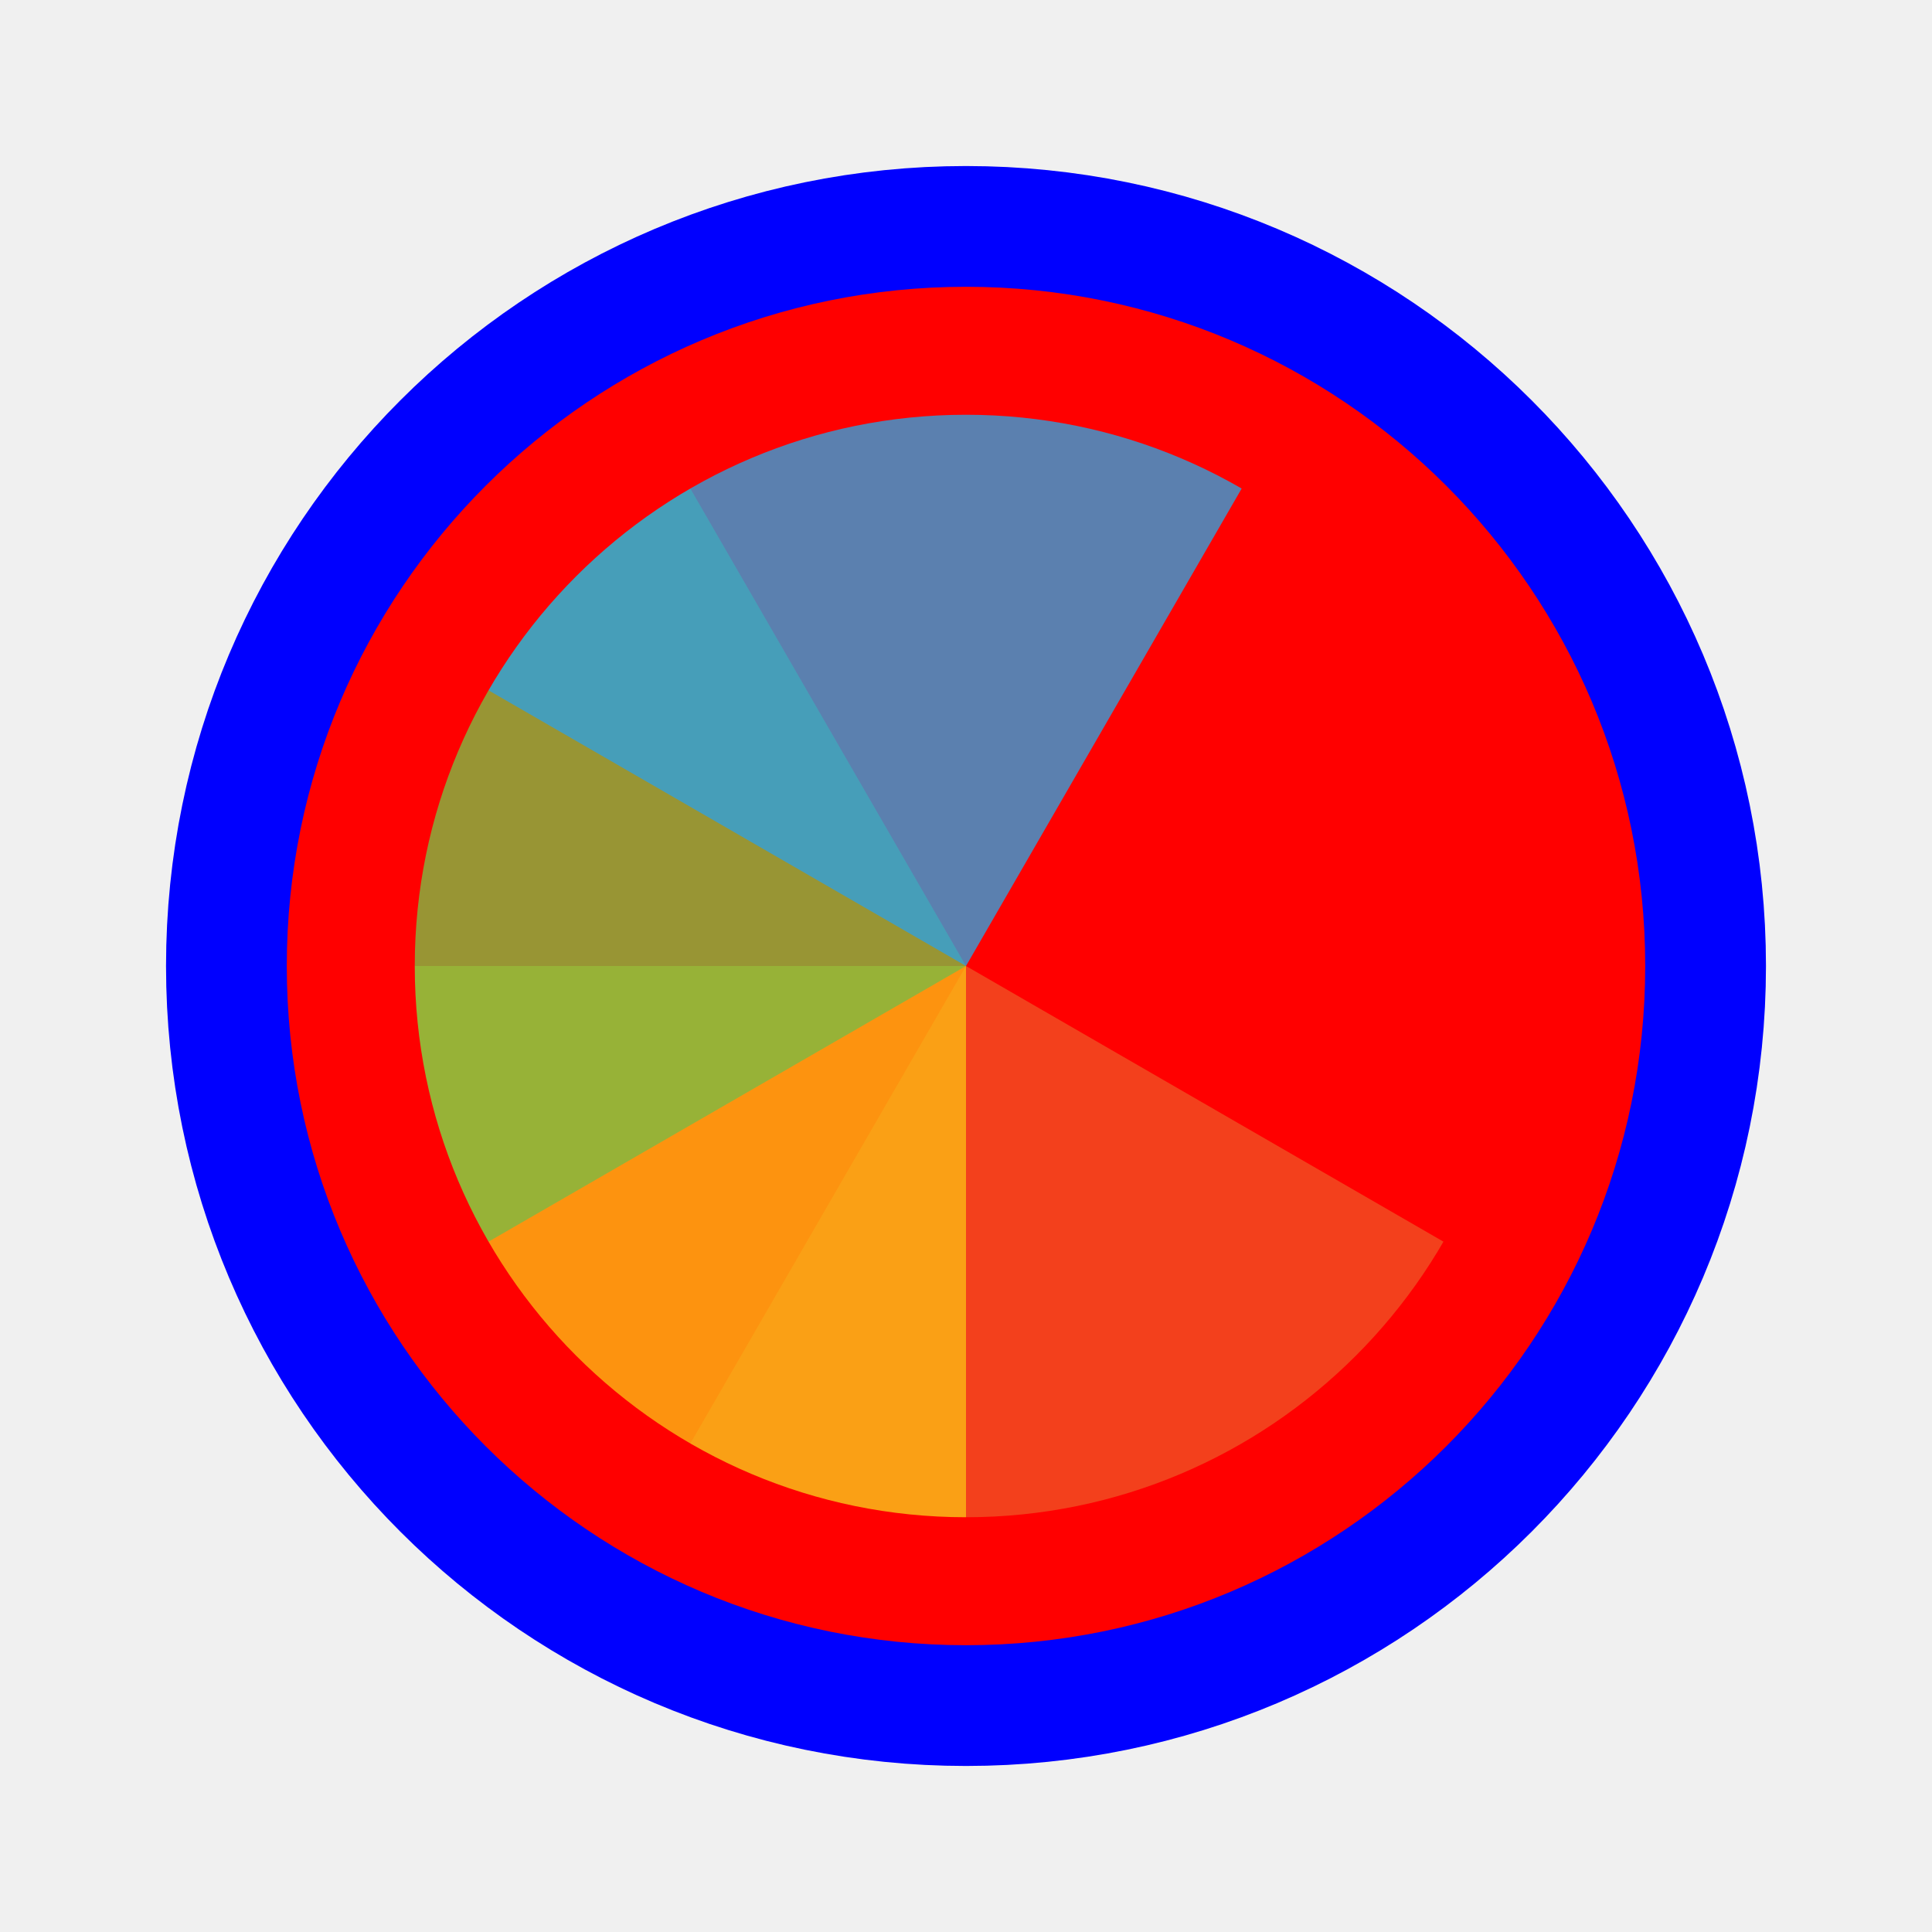
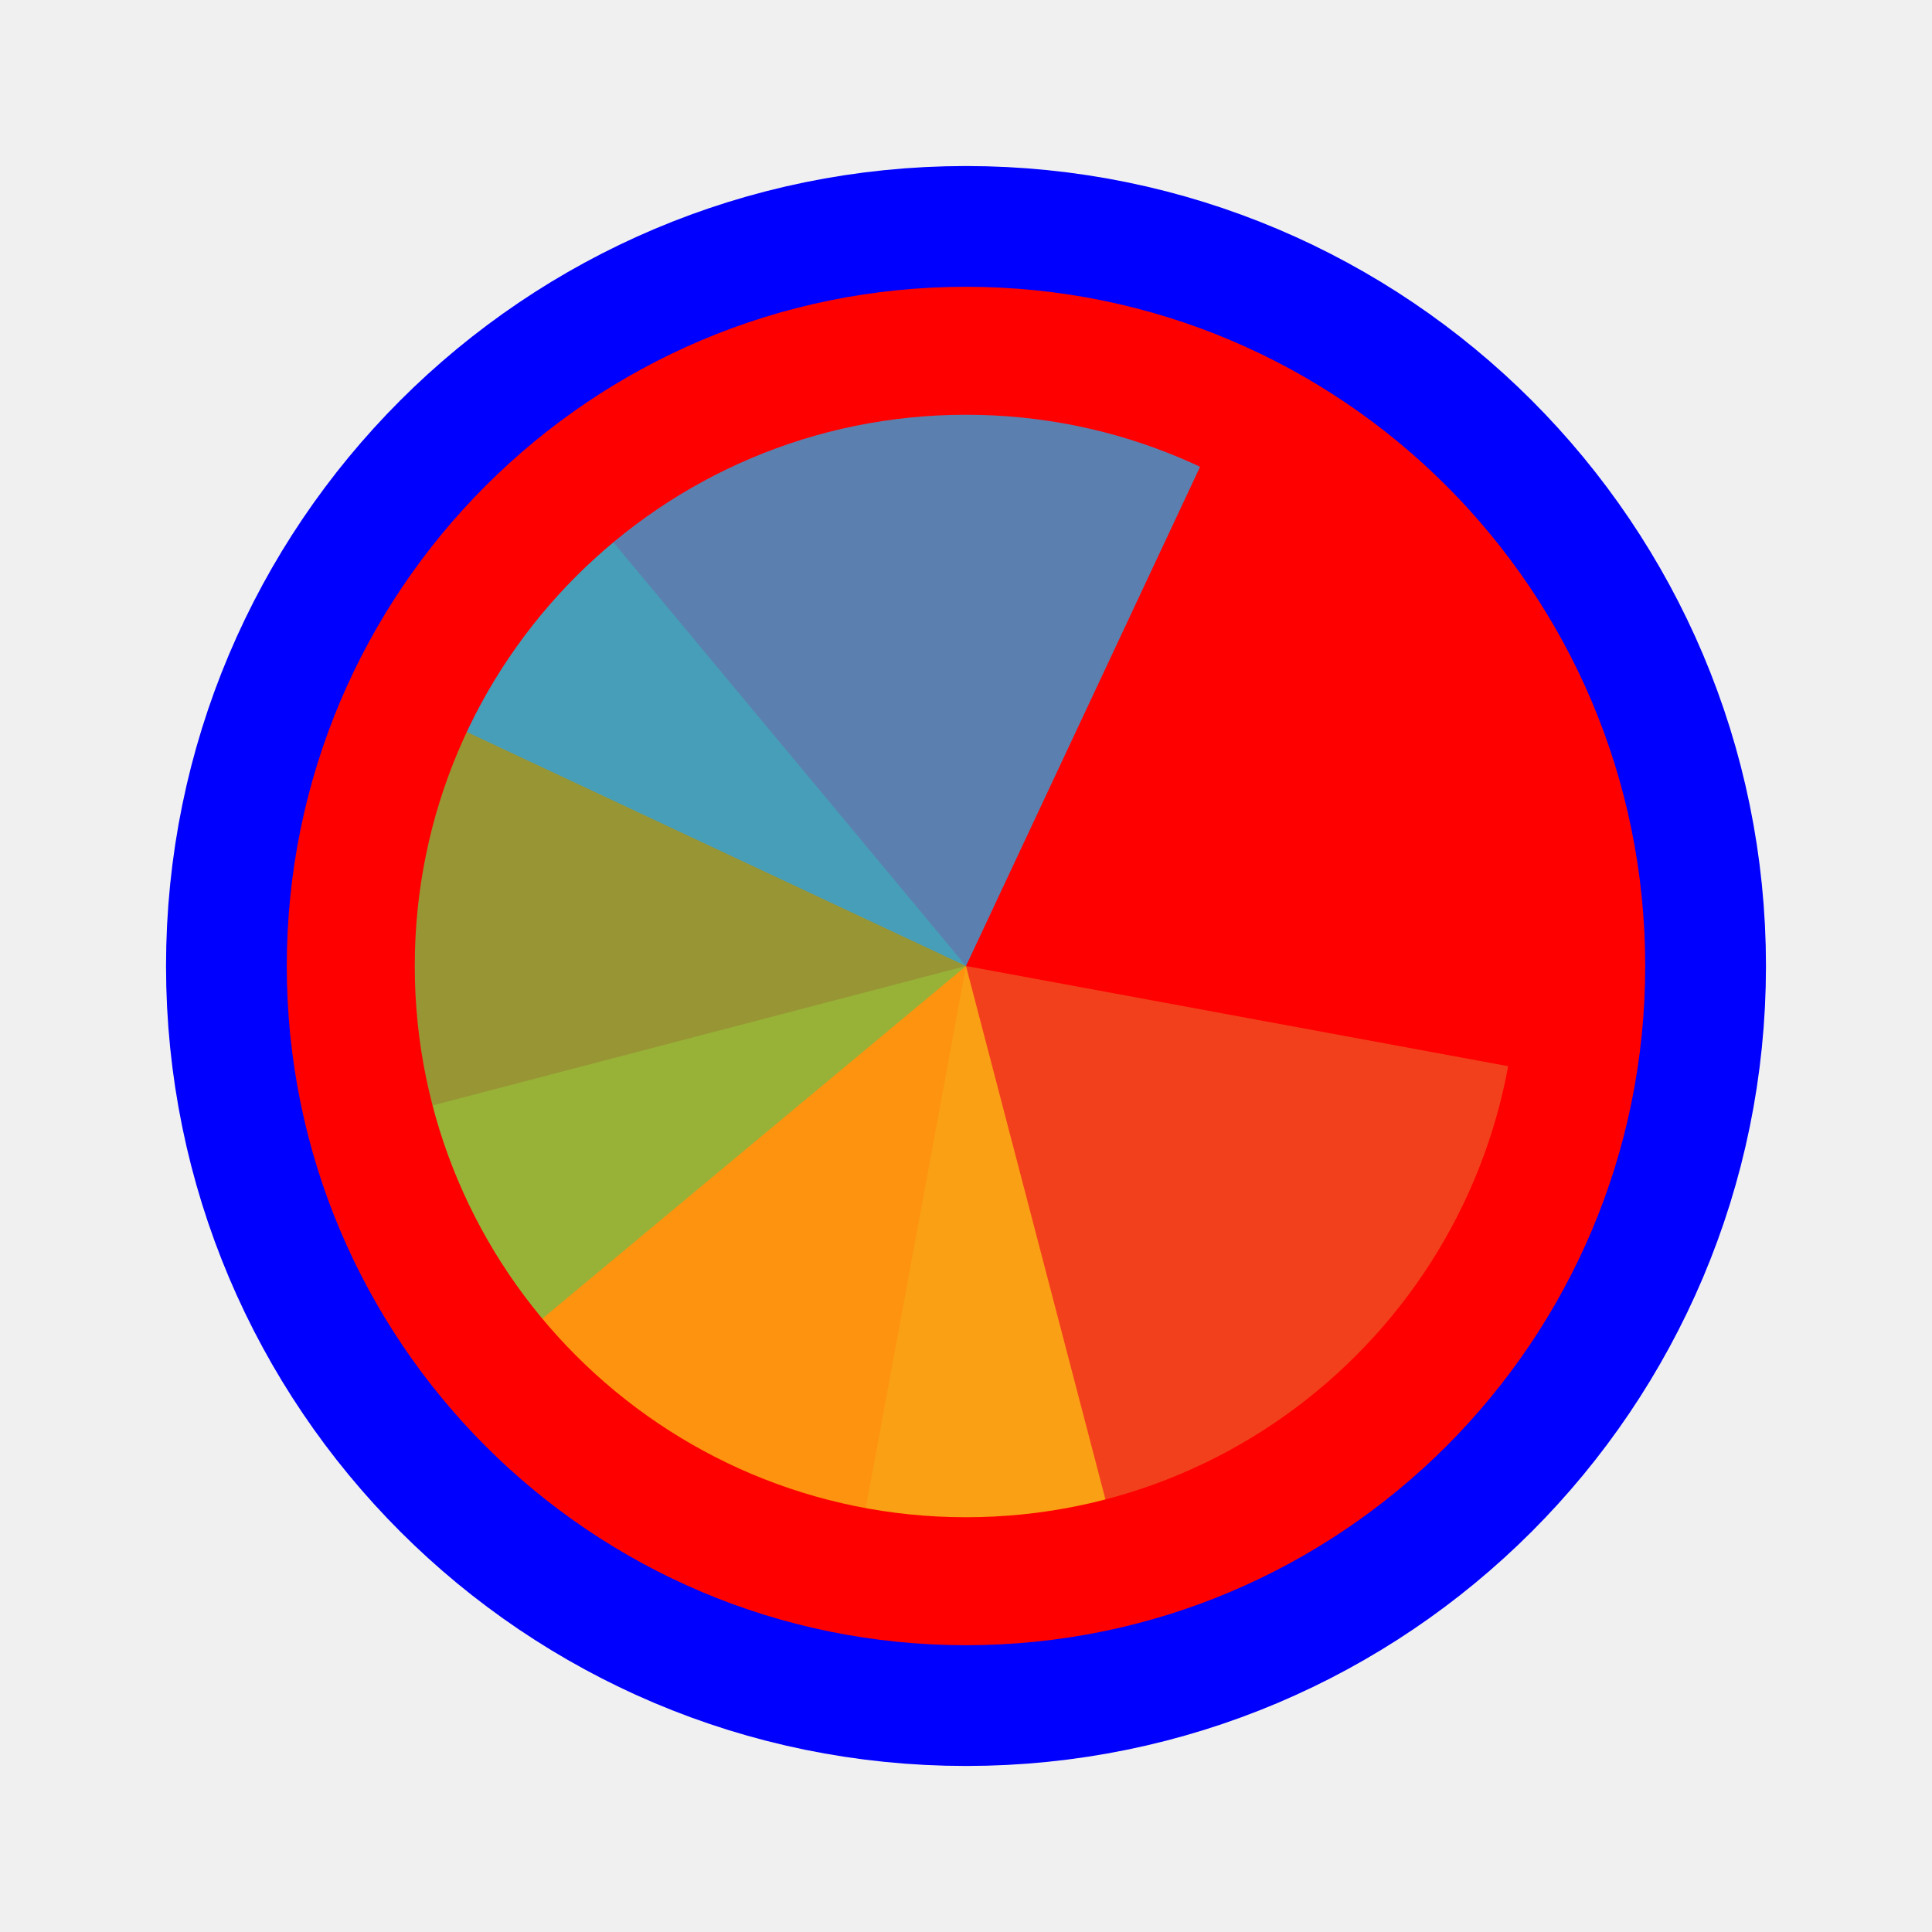
<svg xmlns="http://www.w3.org/2000/svg" width="256" height="256" viewBox="0 0 256 256" fill="none">
  <path id="align-anchor" d="m 128,128 h 32 l -32,32 z" fill="cyan" opacity=".8" display="none" />
  <circle cx="128" cy="128" r="90" fill="#FF0000" stroke="#0000FF" stroke-width="32" paint-order="stroke fill" />
  <g mask="url(#wheel-mask)">
    <mask id="wheel-mask">
      <circle cx="128" cy="128" r="73.042" fill="white" stroke="white" stroke-width="0" class="fill-stroke" />
    </mask>
    <g transform="translate(128 128) scale(2.12)">
-       <path d="M 0,0 L 0,-50 A 50,50 0 0 1 50,0 Z" fill="#F05024" fill-opacity="0.8" transform="rotate(120)">
+       <path d="M 0,0 L 0,-50 A 50,50 0 0 1 50,0 Z" fill="#F05024" fill-opacity="0.8" transform="rotate(100.47)">
      </path>
-       <path d="M 0,0 L 50,0 A 50,50 0 0 1 0,50 Z" fill="#FCB813" fill-opacity="0.8" transform="rotate(90)">
+       <path d="M 0,0 L 50,0 A 50,50 0 0 1 0,50 Z" fill="#FCB813" fill-opacity="0.8" transform="rotate(75.35)">
      </path>
-       <path d="M 0,0 L 0,50 A 50,50 0 0 1 -50,0 Z" fill="#7EBA41" fill-opacity="0.8" transform="rotate(60)">
+       <path d="M 0,0 L 0,50 A 50,50 0 0 1 -50,0 Z" fill="#7EBA41" fill-opacity="0.8" transform="rotate(50.23)">
      </path>
-       <path d="M 0,0 L -50,0 A 50,50 0 0 1 0,-50 Z" fill="#32A0DA" fill-opacity="0.8" transform="rotate(30)">
+       <path d="M 0,0 L -50,0 A 50,50 0 0 1 0,-50 Z" fill="#32A0DA" fill-opacity="0.8" transform="rotate(25.12)">
      </path>
    </g>
  </g>
</svg>
